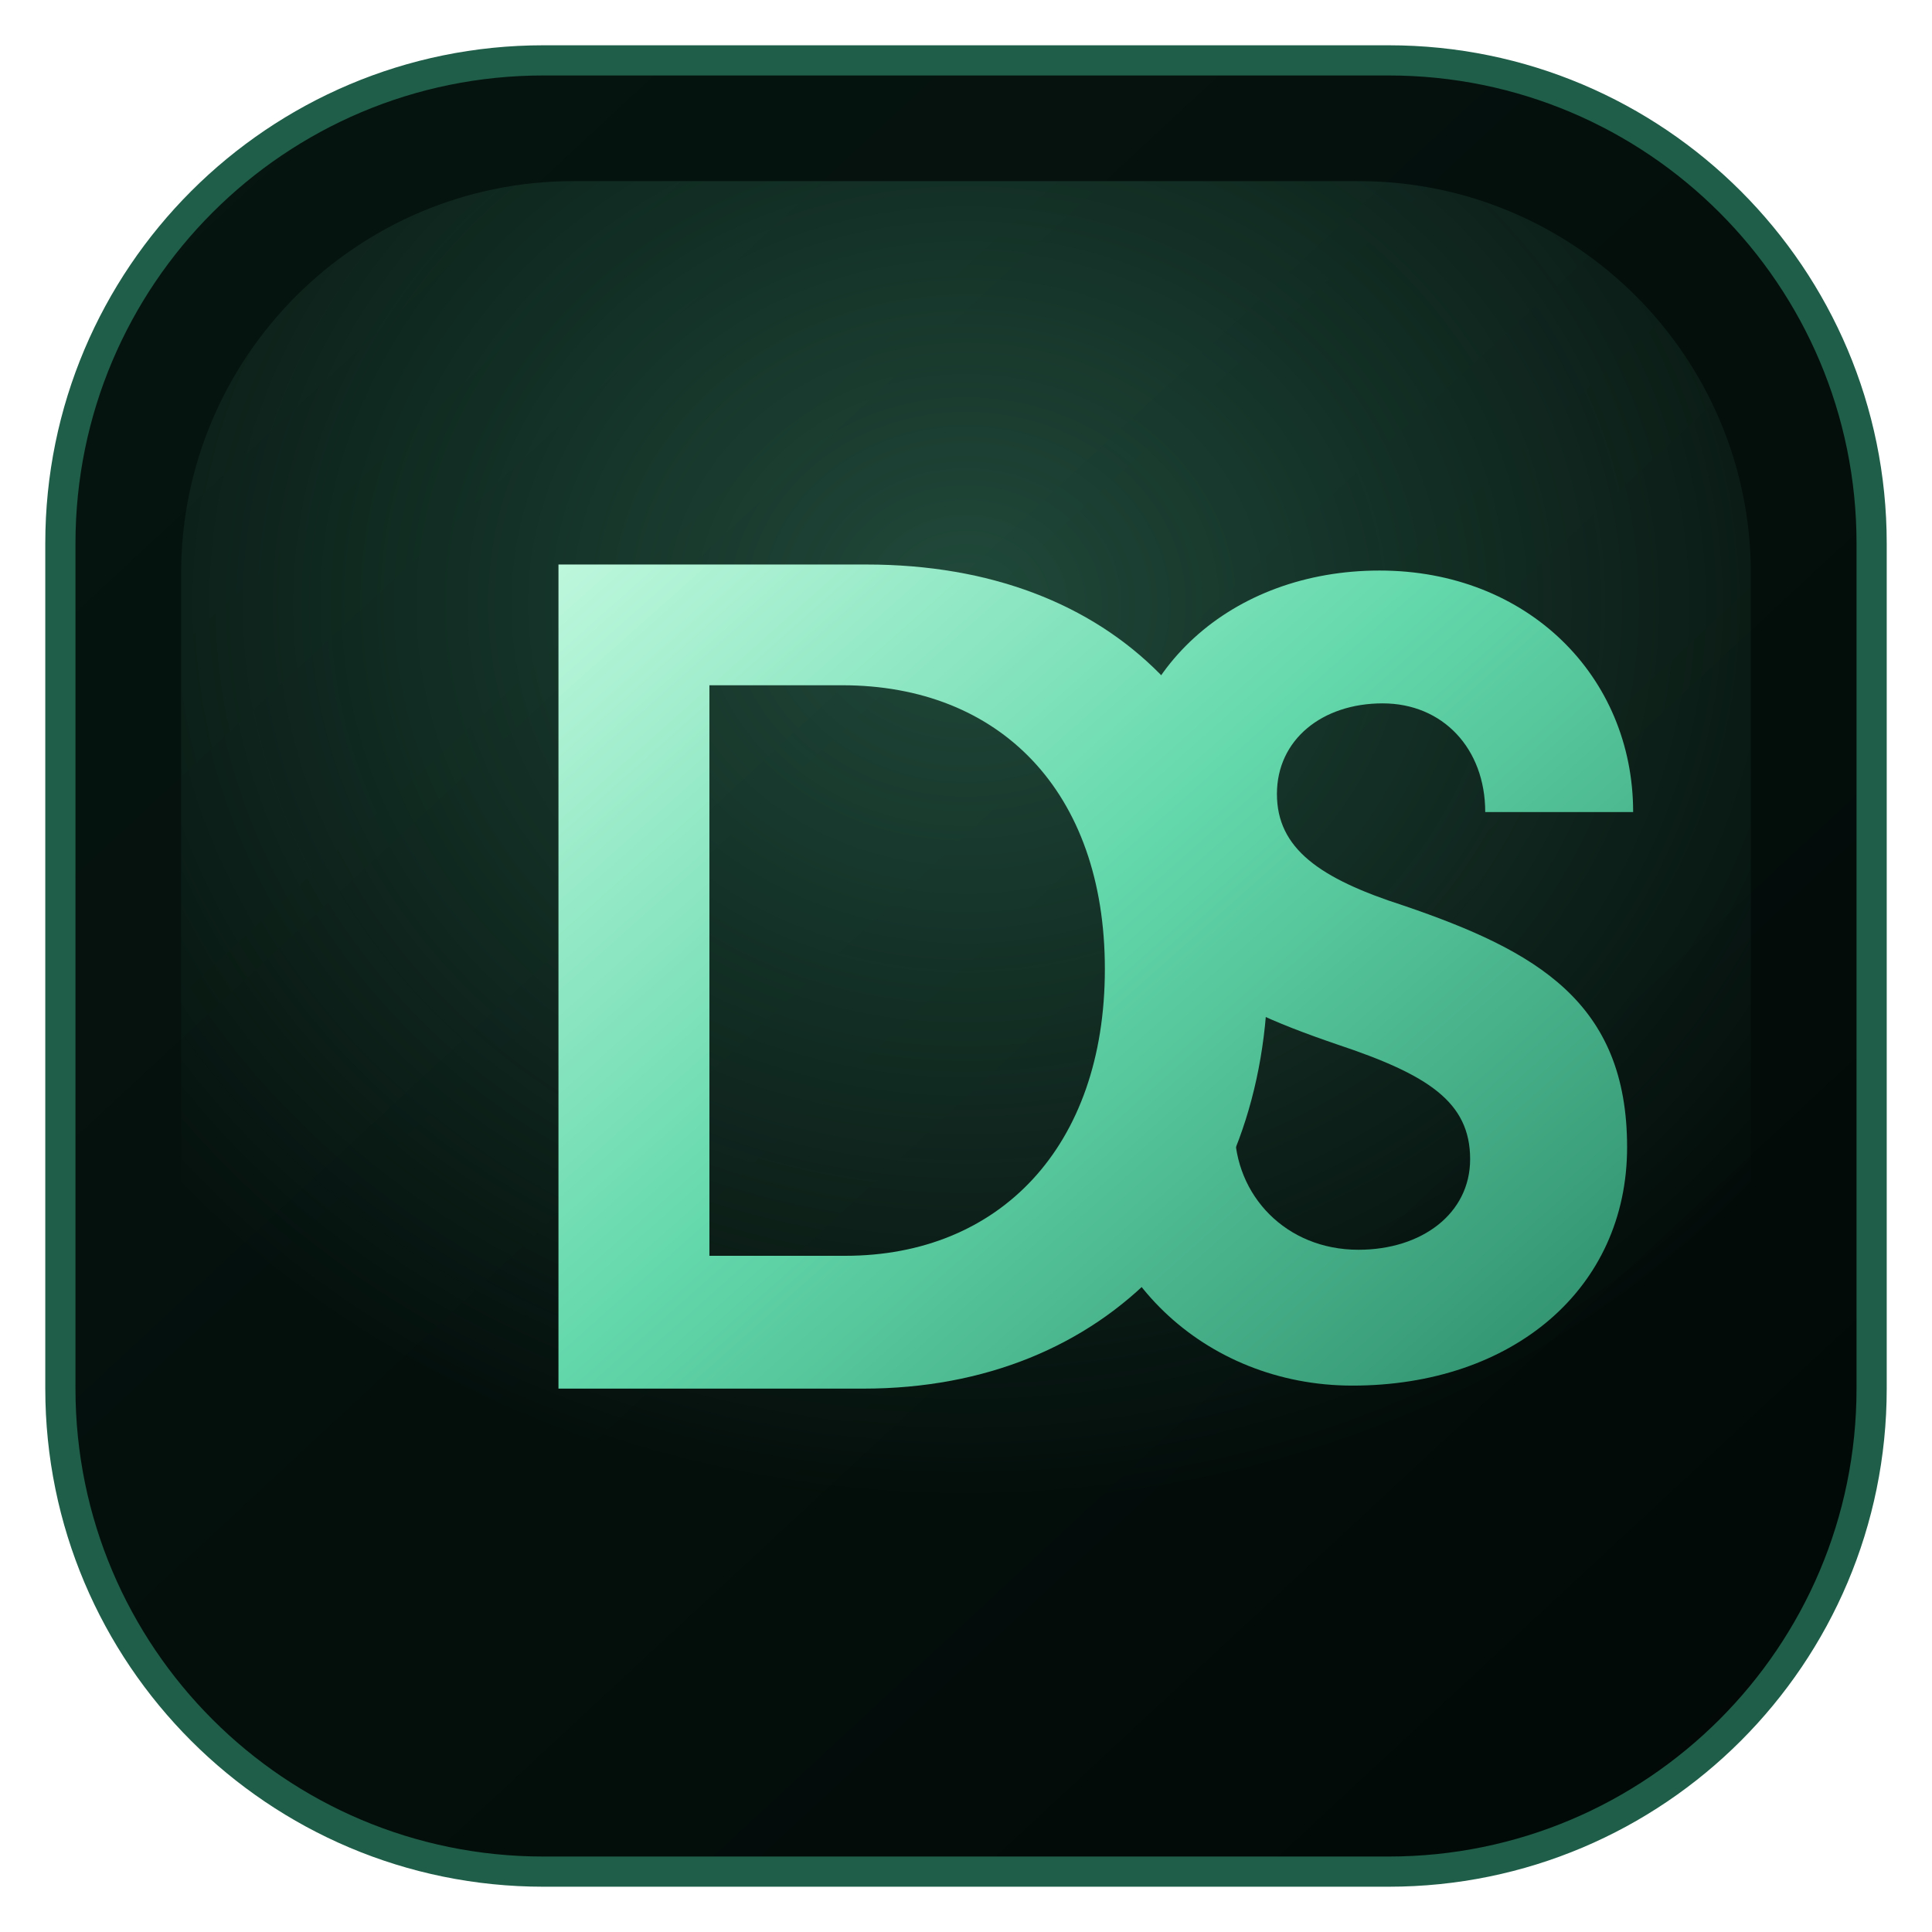
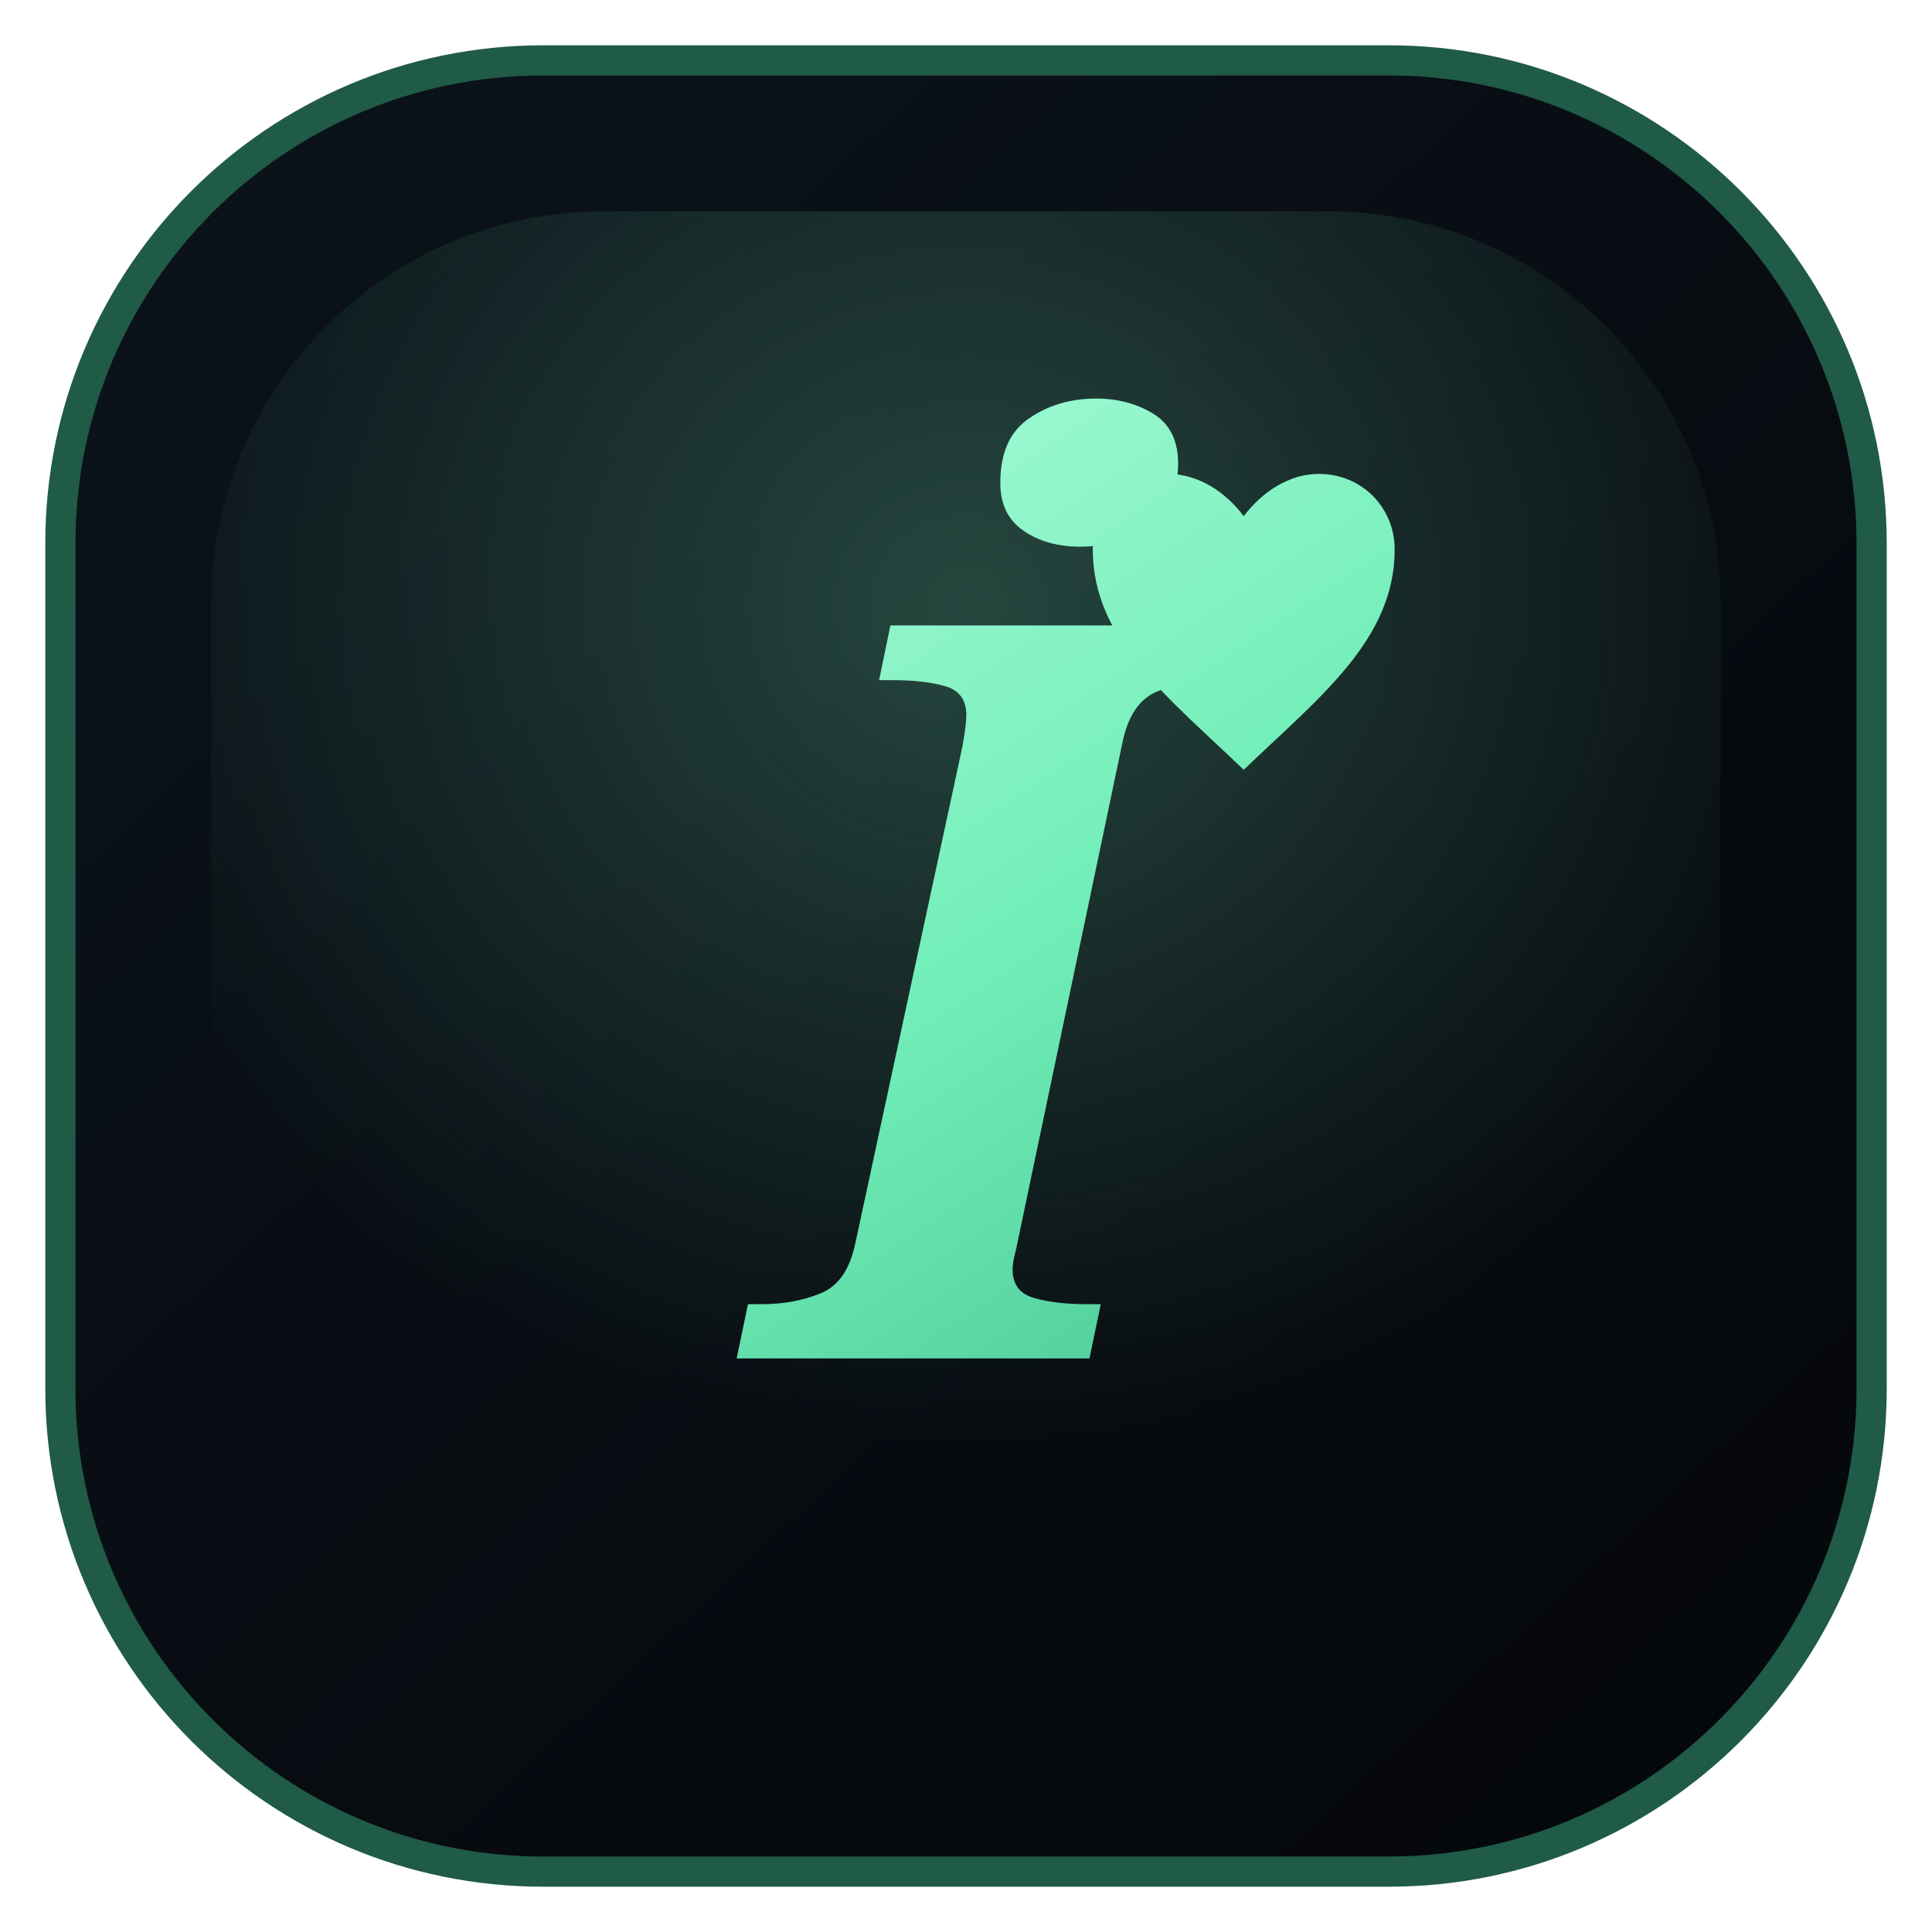
<svg xmlns="http://www.w3.org/2000/svg" viewBox="0 0 64 64" fill="none">
  <defs>
    <linearGradient id="bg" x1="6" y1="4" x2="58" y2="60" gradientUnits="userSpaceOnUse">
-       <stop offset="0" stop-color="#061510" />
-       <stop offset="1" stop-color="#020907" />
+       <stop offset="0" stop-color="#0B131A" />
+       <stop offset="1" stop-color="#05070B" />
    </linearGradient>
-     <linearGradient id="ink" x1="16" y1="14" x2="48" y2="50" gradientUnits="userSpaceOnUse">
-       <stop offset="0" stop-color="#d5ffe9" />
-       <stop offset="0.52" stop-color="#63d8ab" />
-       <stop offset="1" stop-color="#2f8f6d" />
+     <linearGradient id="ink" x1="18" y1="10" x2="46" y2="52" gradientUnits="userSpaceOnUse">
+       <stop offset="0" stop-color="#B8FFE2" />
+       <stop offset="0.52" stop-color="#72EEB8" />
+       <stop offset="1" stop-color="#3CB988" />
    </linearGradient>
-     <radialGradient id="glow" cx="0" cy="0" r="1" gradientUnits="userSpaceOnUse" gradientTransform="translate(32 20) rotate(90) scale(30 34)">
-       <stop stop-color="#67dcb0" stop-opacity="0.28" />
-       <stop offset="1" stop-color="#67dcb0" stop-opacity="0" />
+     <radialGradient id="glow" cx="0" cy="0" r="1" gradientUnits="userSpaceOnUse" gradientTransform="translate(32 20) rotate(90) scale(28 30)">
+       <stop stop-color="#7CF0BE" stop-opacity="0.25" />
+       <stop offset="1" stop-color="#7CF0BE" stop-opacity="0" />
    </radialGradient>
  </defs>
-   <rect x="2" y="2" width="60" height="60" rx="16" fill="url(#bg)" stroke="#1f5e48" />
-   <rect x="6" y="6" width="52" height="52" rx="13" fill="url(#glow)" />
-   <path d="M18.5 46V18.7h10.2c8.2 0 13.3 5.2 13.3 13.4S36.7 46 28.6 46H18.5Zm5-4.4h4.5c5.1 0 8.6-3.6 8.6-9.5s-3.5-9.4-8.7-9.4h-4.4v18.9Z" fill="url(#ink)" />
-   <path d="M44.8 45.9c-4.9 0-8.8-3.7-8.8-8.5h4.9c0 2.2 1.7 4 4.1 4 2.1 0 3.7-1.2 3.7-3 0-1.9-1.4-2.8-4.4-3.8-4.1-1.4-7.2-3-7.2-7.8 0-4.6 3.7-7.9 8.6-7.9 4.9 0 8.4 3.5 8.4 8h-4.9c0-2.1-1.4-3.6-3.4-3.6-2 0-3.5 1.2-3.5 3 0 1.8 1.4 2.8 4.2 3.7 4.4 1.5 7.4 3.2 7.4 8C53.9 42.7 50.1 45.9 44.8 45.9Z" fill="url(#ink)" />
+   <rect x="2" y="2" width="60" height="60" rx="16" fill="url(#bg)" stroke="#1F5B46" />
+   <rect x="7" y="7" width="50" height="50" rx="13" fill="url(#glow)" />
+   <text x="32" y="45" text-anchor="middle" font-size="34" font-family="Georgia,serif" font-style="italic" font-weight="700" fill="url(#ink)">İ</text>
+   <path d="M41.2 18.2c0-1.4 1.1-2.5 2.5-2.5s2.5 1.1 2.5 2.5c0 3-2.5 4.9-5 7.3-2.5-2.4-5-4.3-5-7.3 0-1.4 1.1-2.5 2.5-2.5 1 0 1.9.6 2.5 1.4.6-.8 1.5-1.4 2.5-1.4Z" fill="url(#ink)" />
</svg>
